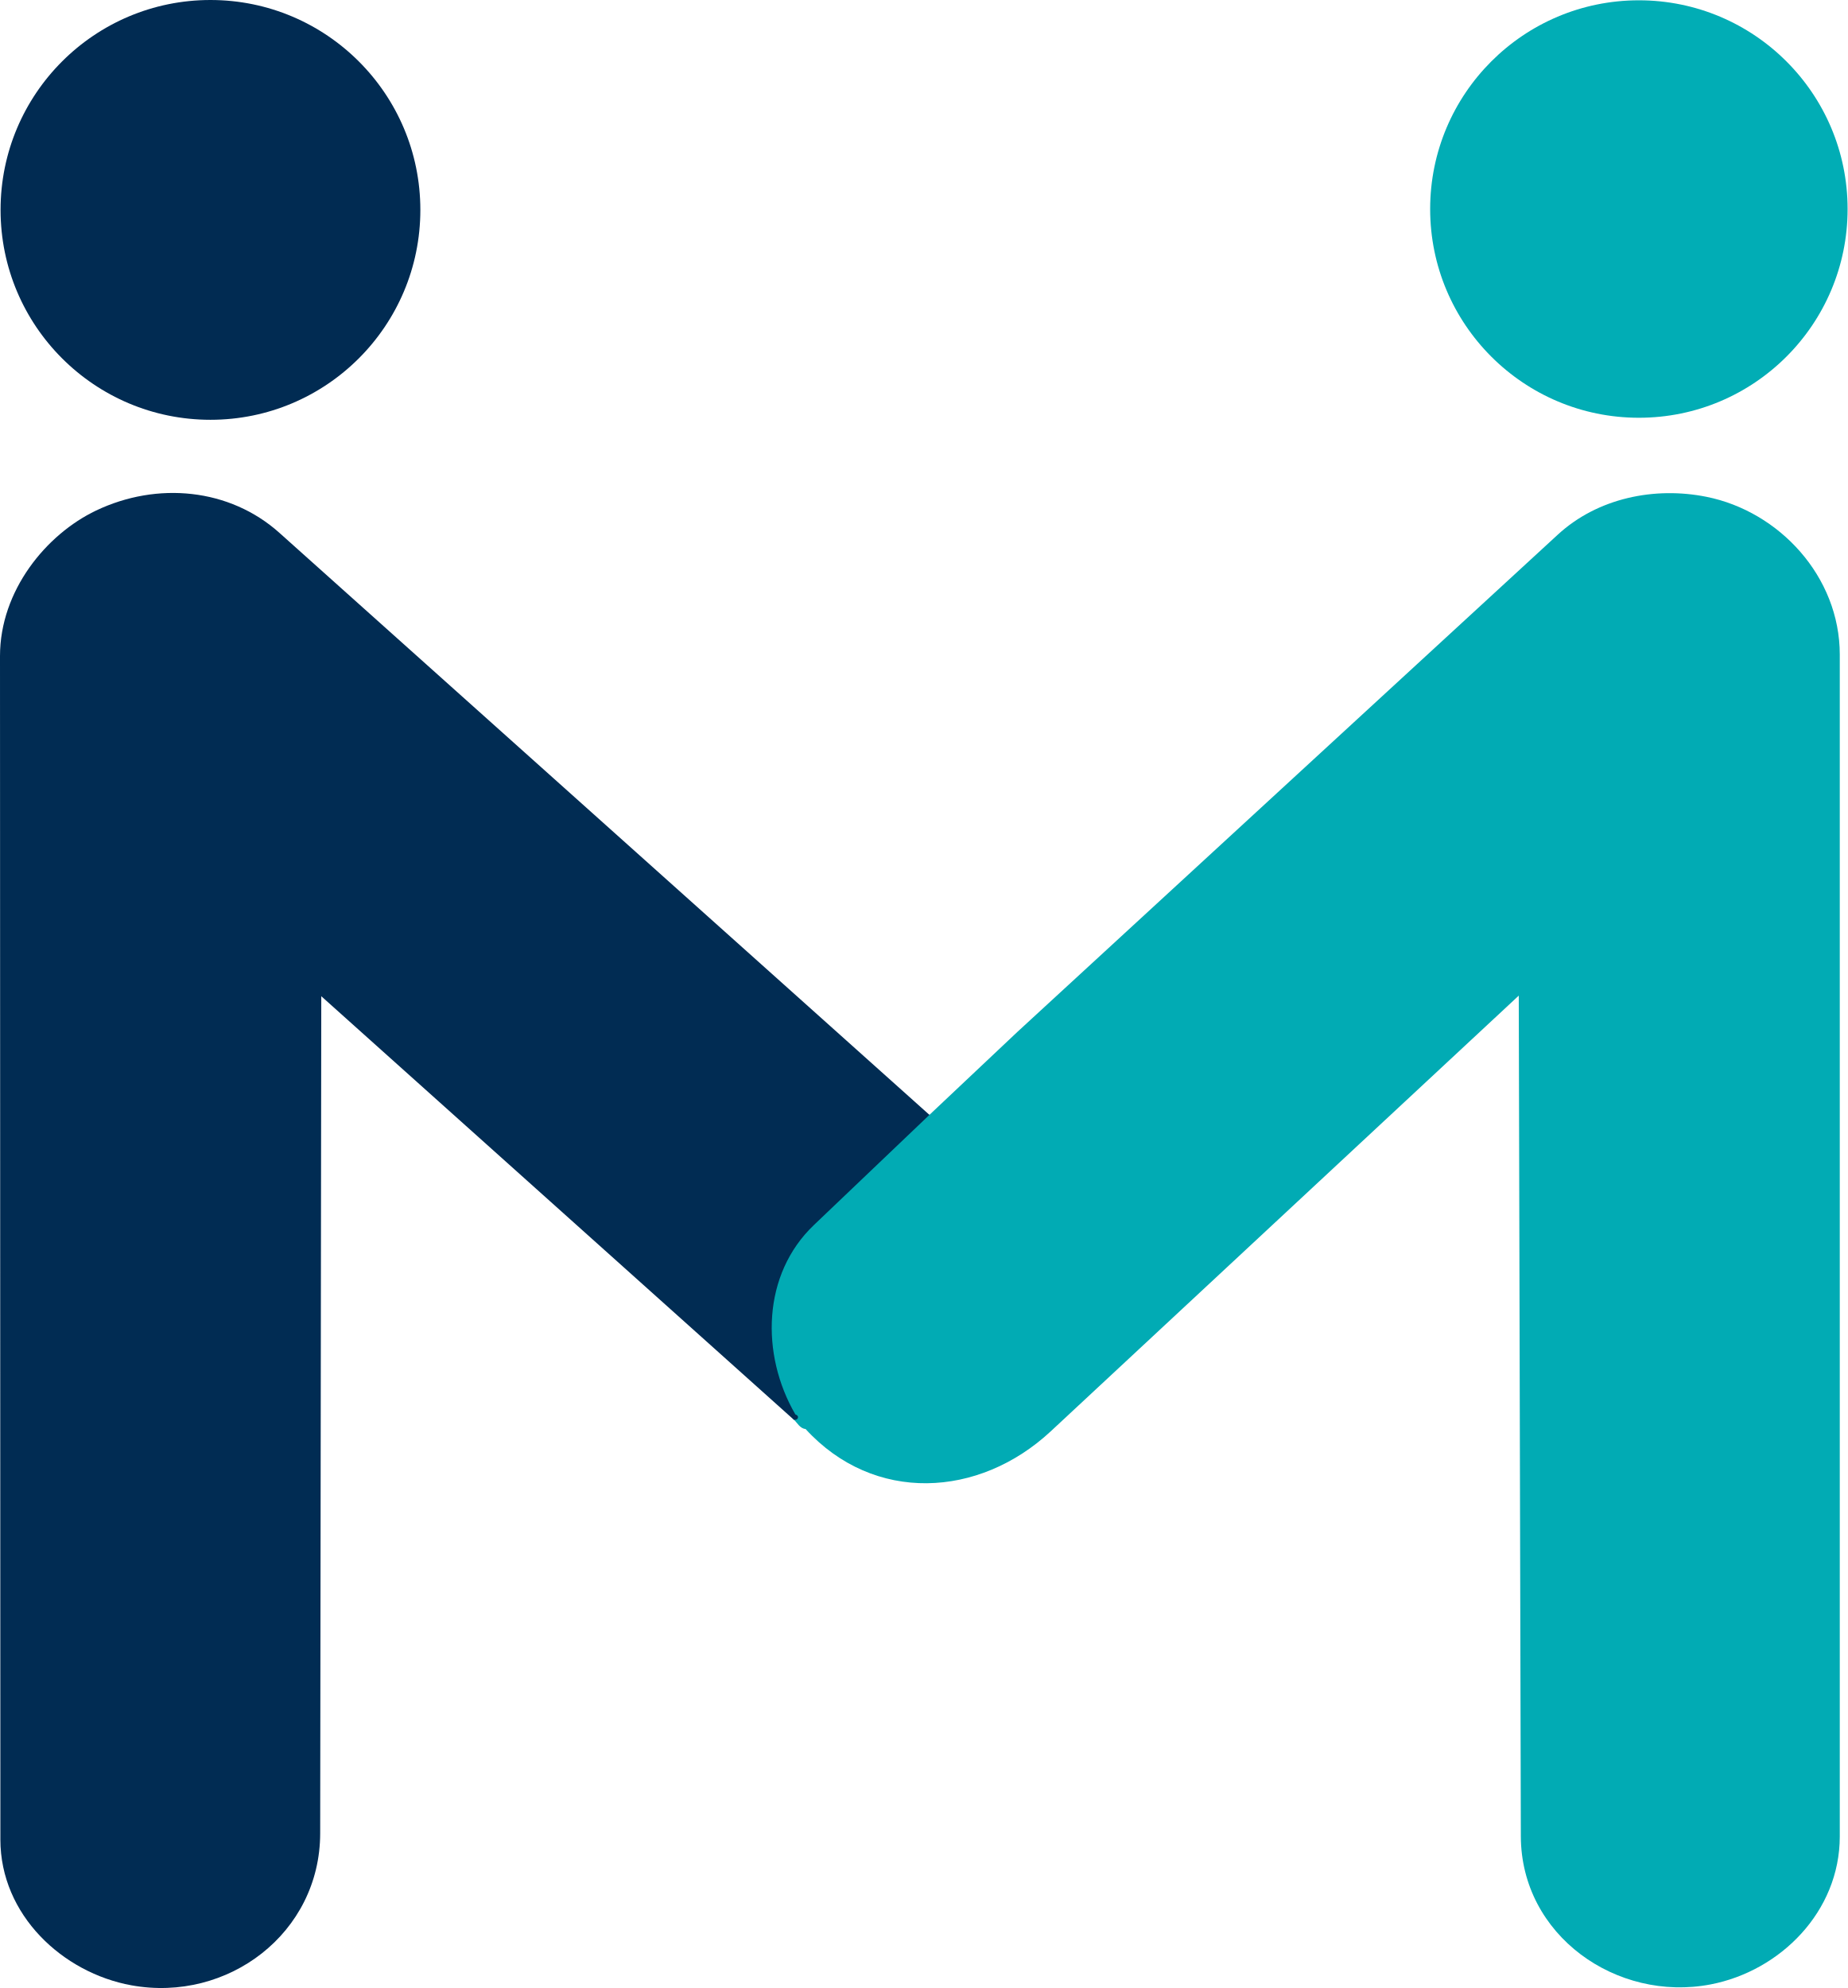
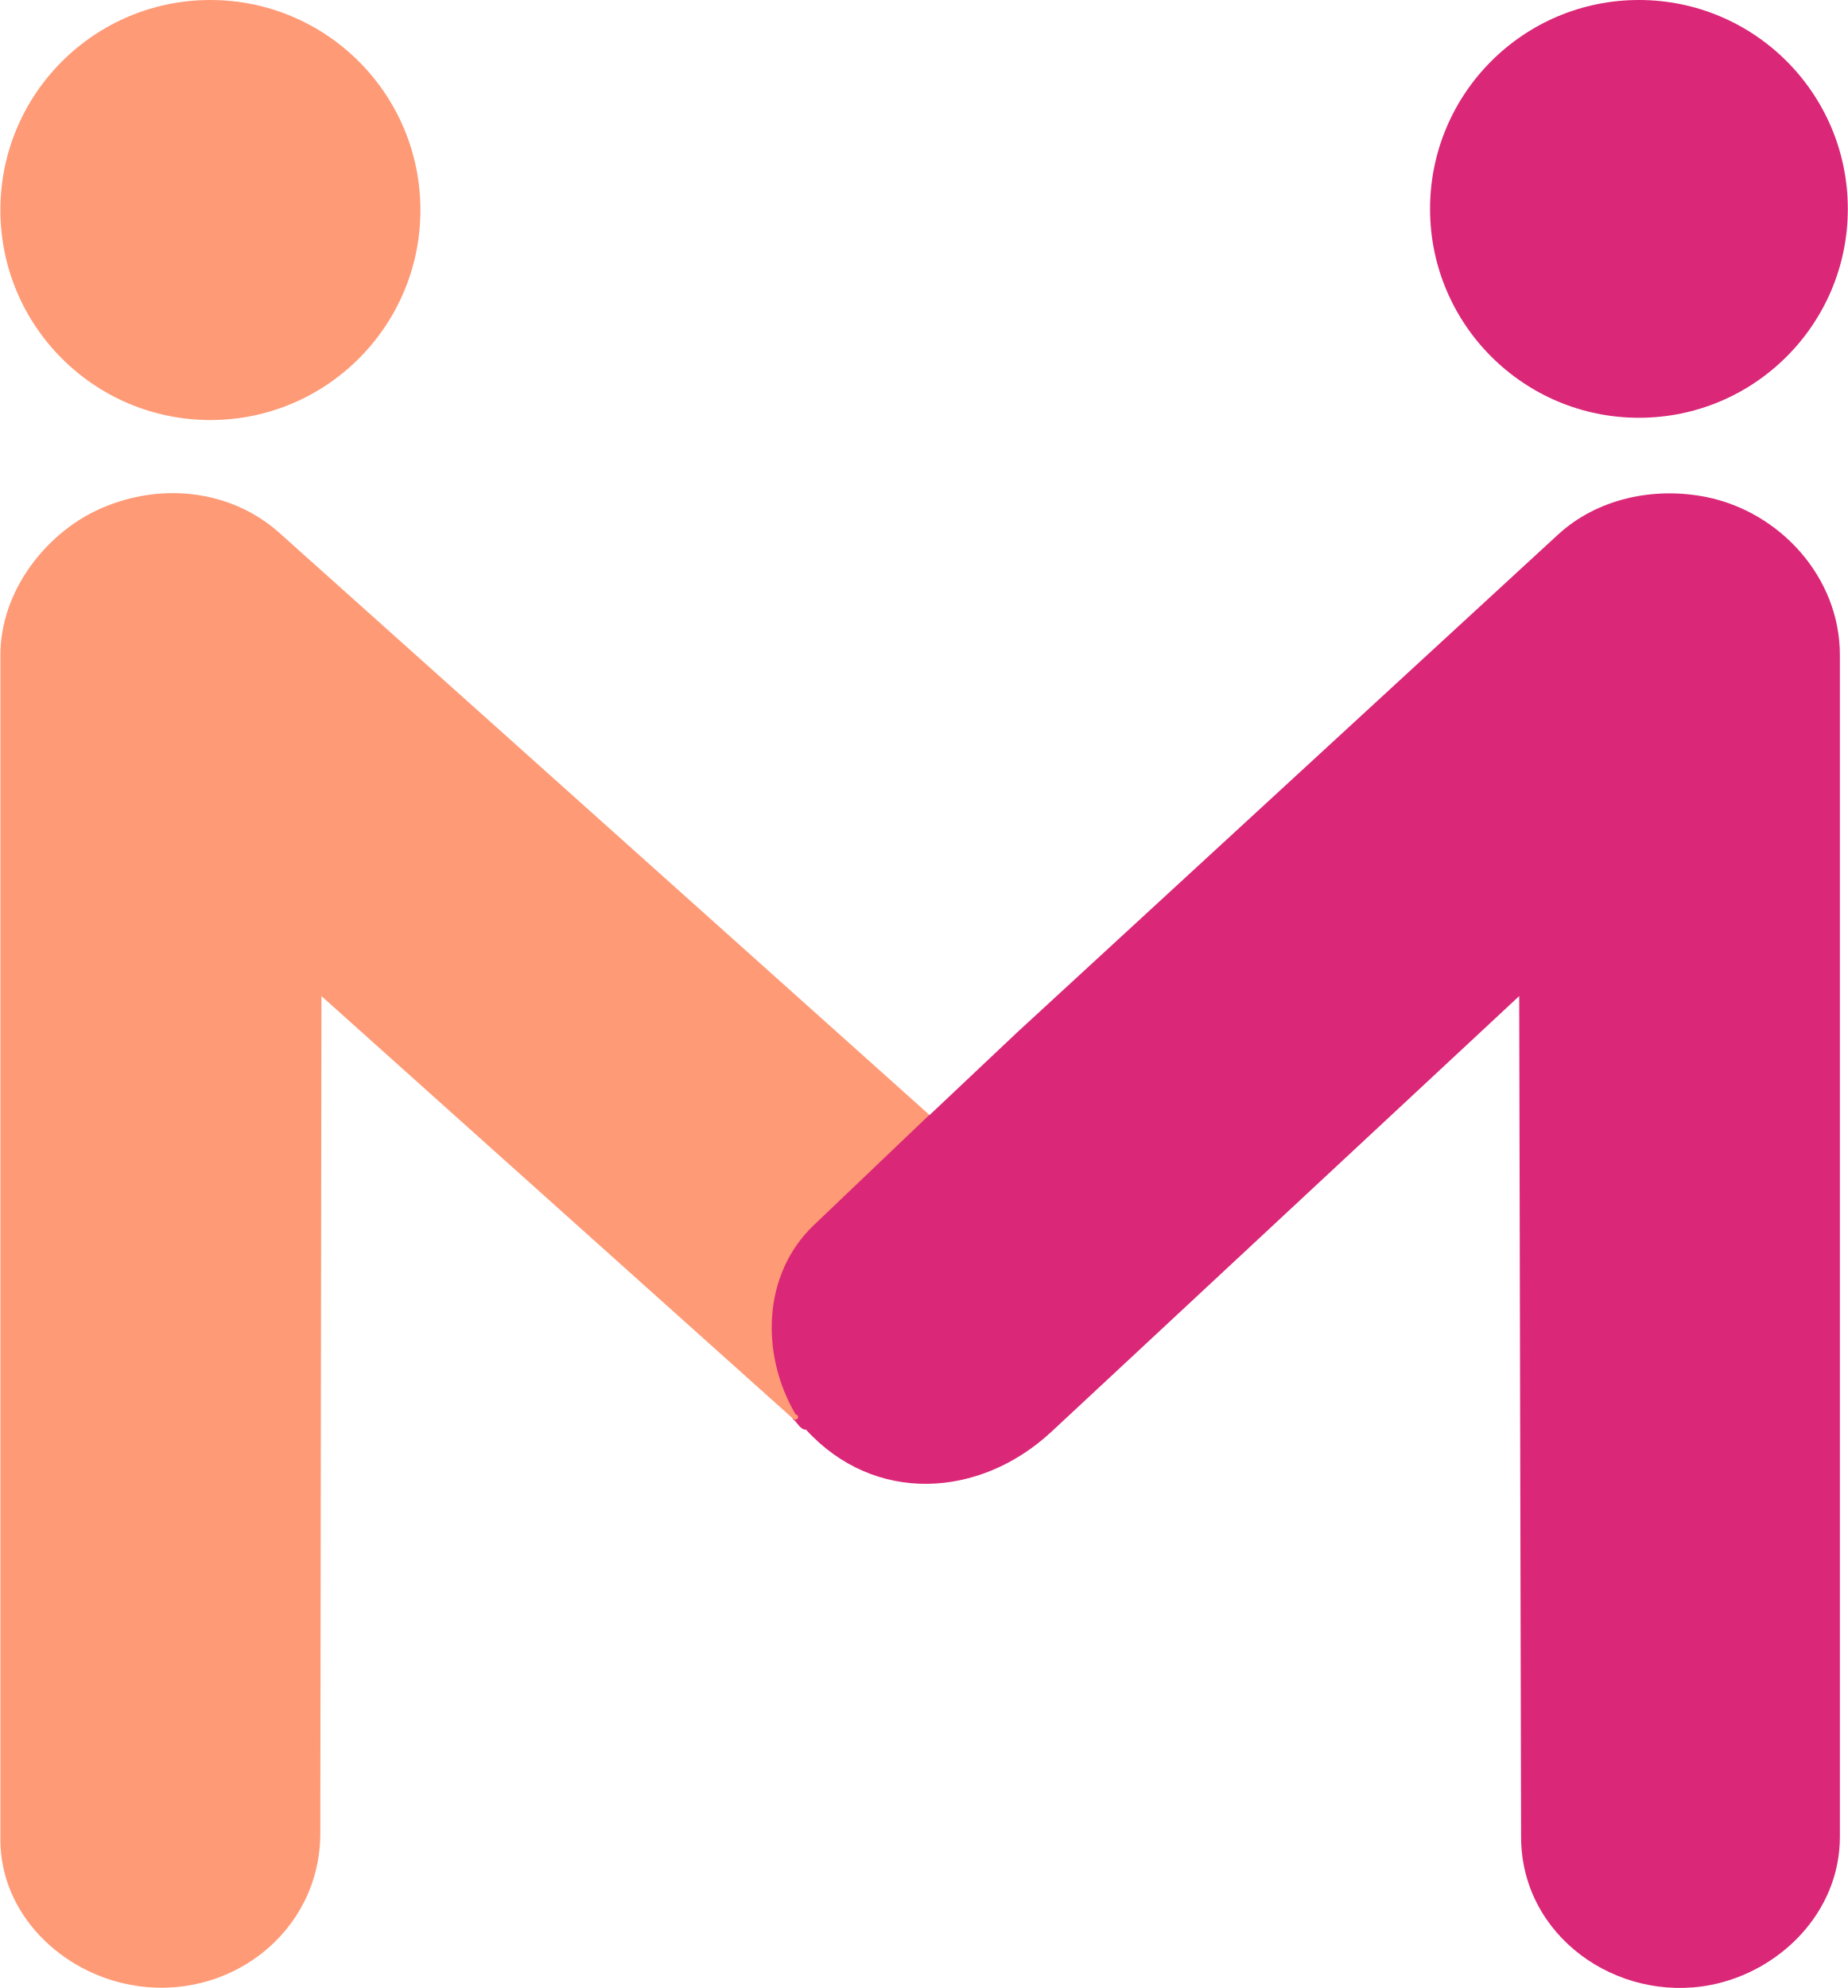
- <svg xmlns="http://www.w3.org/2000/svg" id="Calque_1" data-name="Calque 1" viewBox="0 0 489.16 526.32">
+ <svg xmlns="http://www.w3.org/2000/svg" id="Calque_1" version="1.1" viewBox="0 0 489.2 526.3">
  <defs>
    <style>
-       .cls-1 {
-         fill: #01adb5;
+       .st0 {
+         fill: #ff9a76;
      }

-       .cls-2 {
-         fill: #01abb4;
-       }
- 
-       .cls-3 {
-         fill: #012c53;
-       }
- 
-       .cls-4 {
-         fill: #012b52;
+       .st1 {
+         fill: #db2777;
      }
    </style>
  </defs>
-   <path class="cls-2" d="M210.15,375.87c-12.5-18.45-9.75-36.09,3.96-52.94l29.79-28.4,2.18.62,23.25-21.93,143.1-131.67c10.54-9.7,25.6-12.78,39.36-10.02,19.26,3.86,35.3,21.1,35.3,41.78v312.9c-.01,19.89-15.76,35.61-34.2,39.16-24.88,4.78-50.17-12.98-50.24-39.2l-.55-222.58-123.91,115.35c-18.97,17.65-46.78,19.21-64.92-.62-1.46-.08-2.32-1.79-3.1-2.49v.03Z" />
-   <path class="cls-3" d="M246.08,295.15l-30.6,29.18c-13.66,13.02-14.16,34.2-4.9,50.15,1.22.37.7,1.66-.41,1.39l-125.11-112.12-.29,221.63c-.03,26.39-24.43,44.86-49.97,40.23C16.6,522.31.1,506.99.1,487l-.1-313.31c0-17.34,12.24-32.23,25.43-38.52,16.17-7.71,35.36-5.94,48.59,5.94l172.05,154.05h0Z" />
-   <g>
-     <circle class="cls-4" cx="55.72" cy="55.57" r="55.57" />
-     <circle class="cls-1" cx="433.9" cy="55.34" r="55.26" />
-   </g>
+   <path class="st1" d="M210.1,375.9c-12.5-18.5-9.8-36.1,4-52.9l29.8-28.4,2.2.6,23.2-21.9,143.1-131.7c10.5-9.7,25.6-12.8,39.4-10,19.3,3.9,35.3,21.1,35.3,41.8v312.9c0,19.9-15.8,35.6-34.2,39.2-24.9,4.8-50.2-13-50.2-39.2l-.5-222.6-123.9,115.4c-19,17.6-46.8,19.2-64.9-.6-1.5,0-2.3-1.8-3.1-2.5h0s0,0,0,0Z" />
+   <path class="st0" d="M246.1,295.1l-30.6,29.2c-13.7,13-14.2,34.2-4.9,50.1,1.2.4.7,1.7-.4,1.4l-125.1-112.1-.3,221.6c0,26.4-24.4,44.9-50,40.2C16.6,522.3.1,507,.1,487V173.7c-.1-17.3,12.1-32.2,25.3-38.5,16.2-7.7,35.4-5.9,48.6,5.9l172.1,154.1h0Z" />
+   <circle class="st0" cx="55.7" cy="55.6" r="55.6" />
+   <circle class="st1" cx="433.9" cy="55.3" r="55.3" />
</svg>
